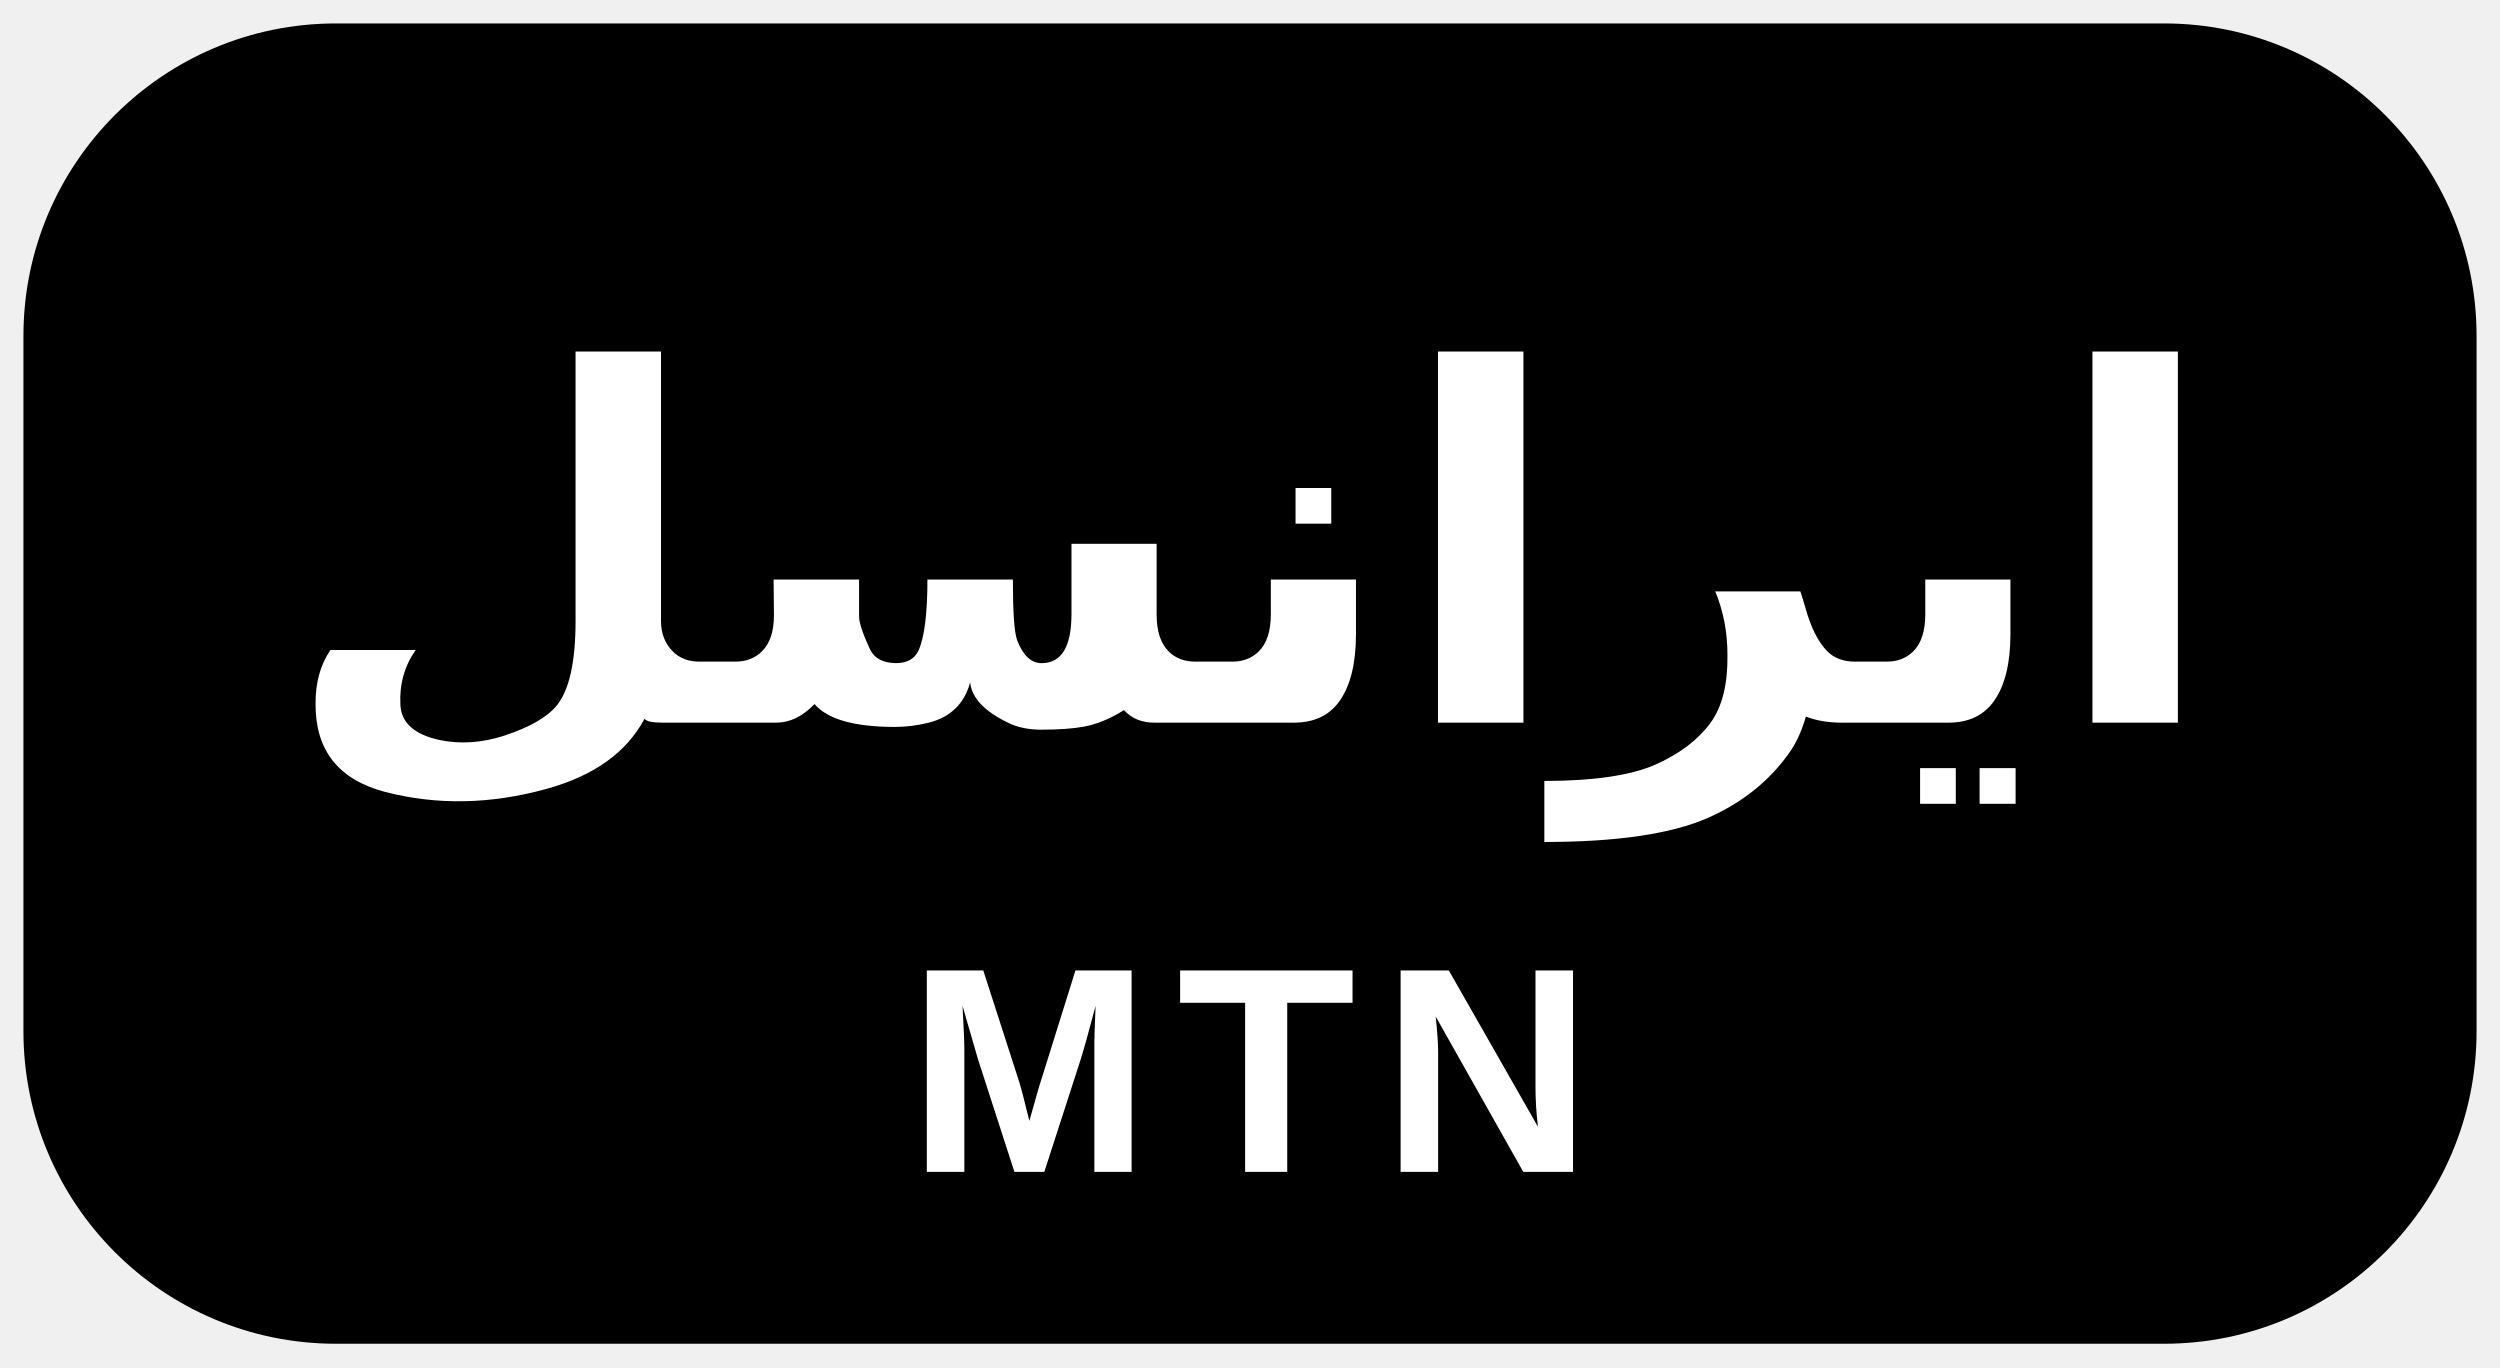
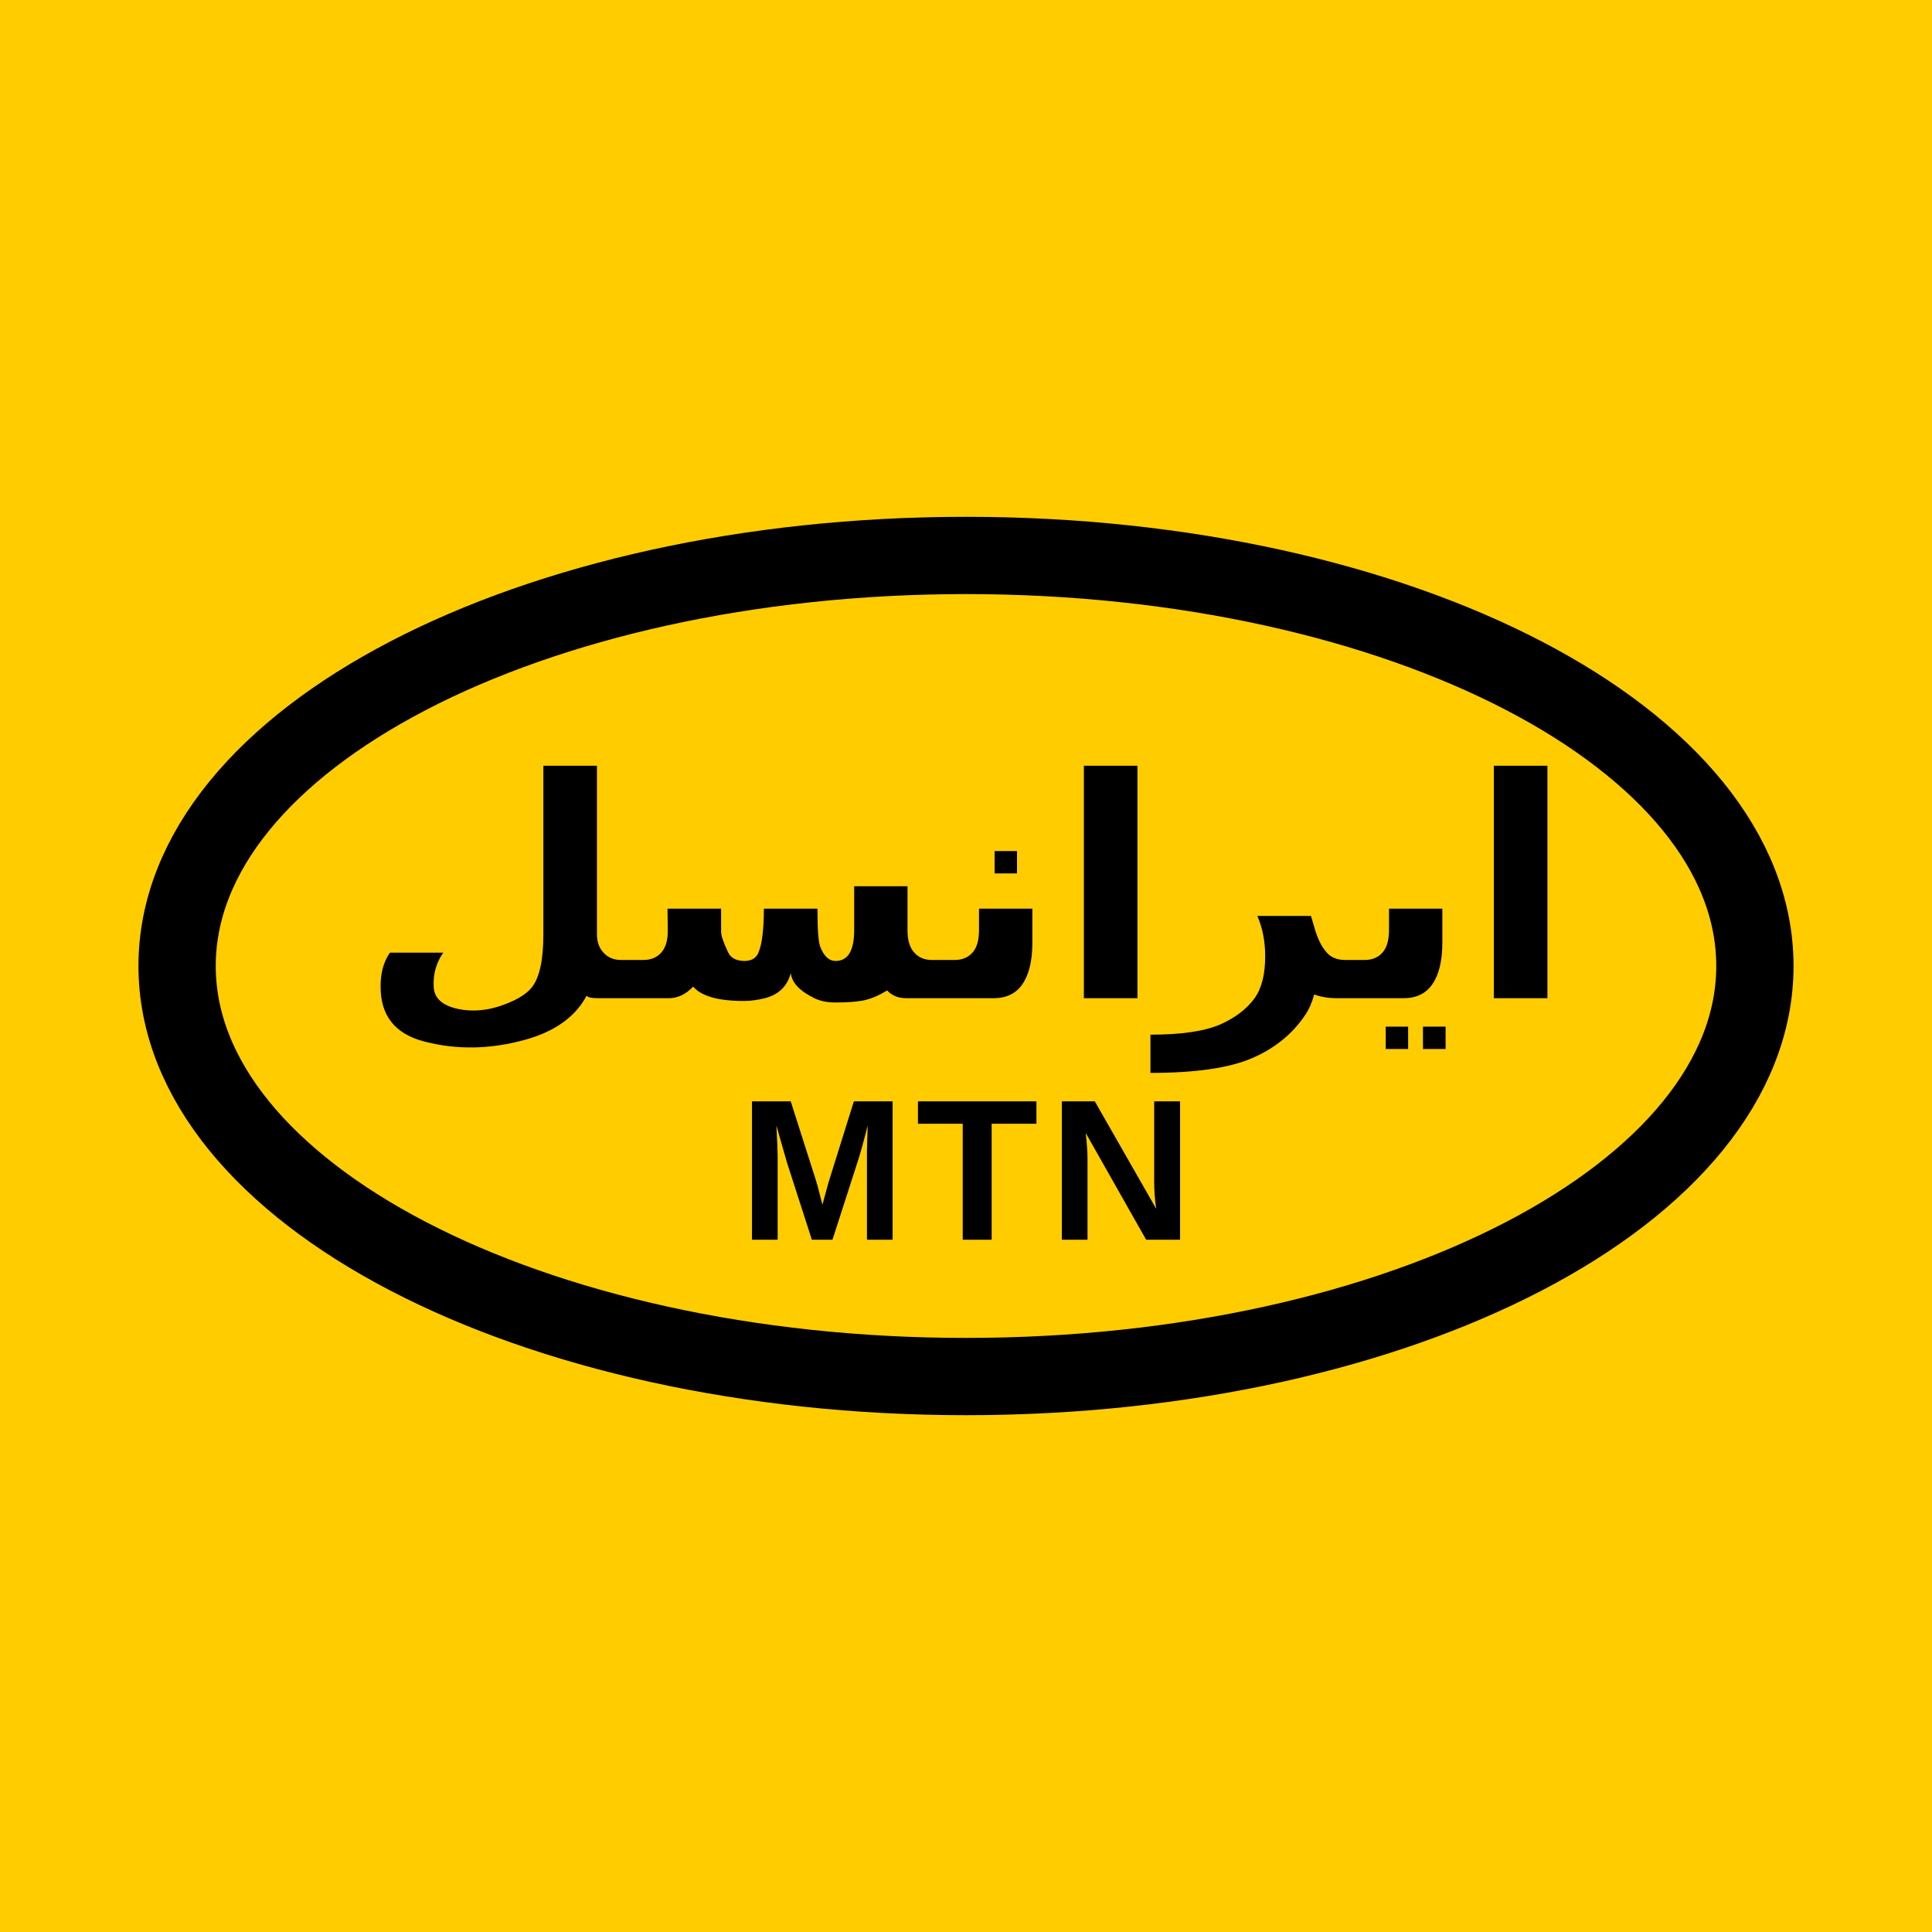
- <svg xmlns="http://www.w3.org/2000/svg" viewBox="0 0 128 70" width="128" height="70" role="img" aria-label="ایرانسل MTN">
-   <rect x="1.2" y="1.2" width="125.6" height="67.6" rx="16" fill="#000000" />
-   <text x="64" y="37" text-anchor="middle" fill="#ffffff" direction="rtl" style="unicode-bidi:plaintext" font-family="'MTN Irancell', Tahoma, sans-serif" font-weight="700" font-size="25">ایرانسل</text>
-   <text x="64" y="60" text-anchor="middle" fill="#ffffff" font-family="Arial, Helvetica, sans-serif" font-weight="700" font-size="15" letter-spacing="1.3">MTN</text>
+ <svg xmlns="http://www.w3.org/2000/svg" viewBox="0 0 120 120" width="120" height="120" role="img" aria-label="ایرانسل MTN">
+   <rect x="0" y="0" width="120" height="120" fill="#FFCC00" />
+   <ellipse cx="60" cy="60" rx="49" ry="25.5" fill="none" stroke="#000000" stroke-width="4.8" />
+   <text x="60" y="62" text-anchor="middle" fill="#000000" direction="rtl" style="unicode-bidi:plaintext" font-family="'MTN Irancell', Tahoma, sans-serif" font-weight="700" font-size="19">ایرانسل</text>
+   <text x="60" y="77" text-anchor="middle" fill="#000000" font-family="Arial, Helvetica, sans-serif" font-weight="700" font-size="12.5" letter-spacing="0.6">MTN</text>
</svg>
